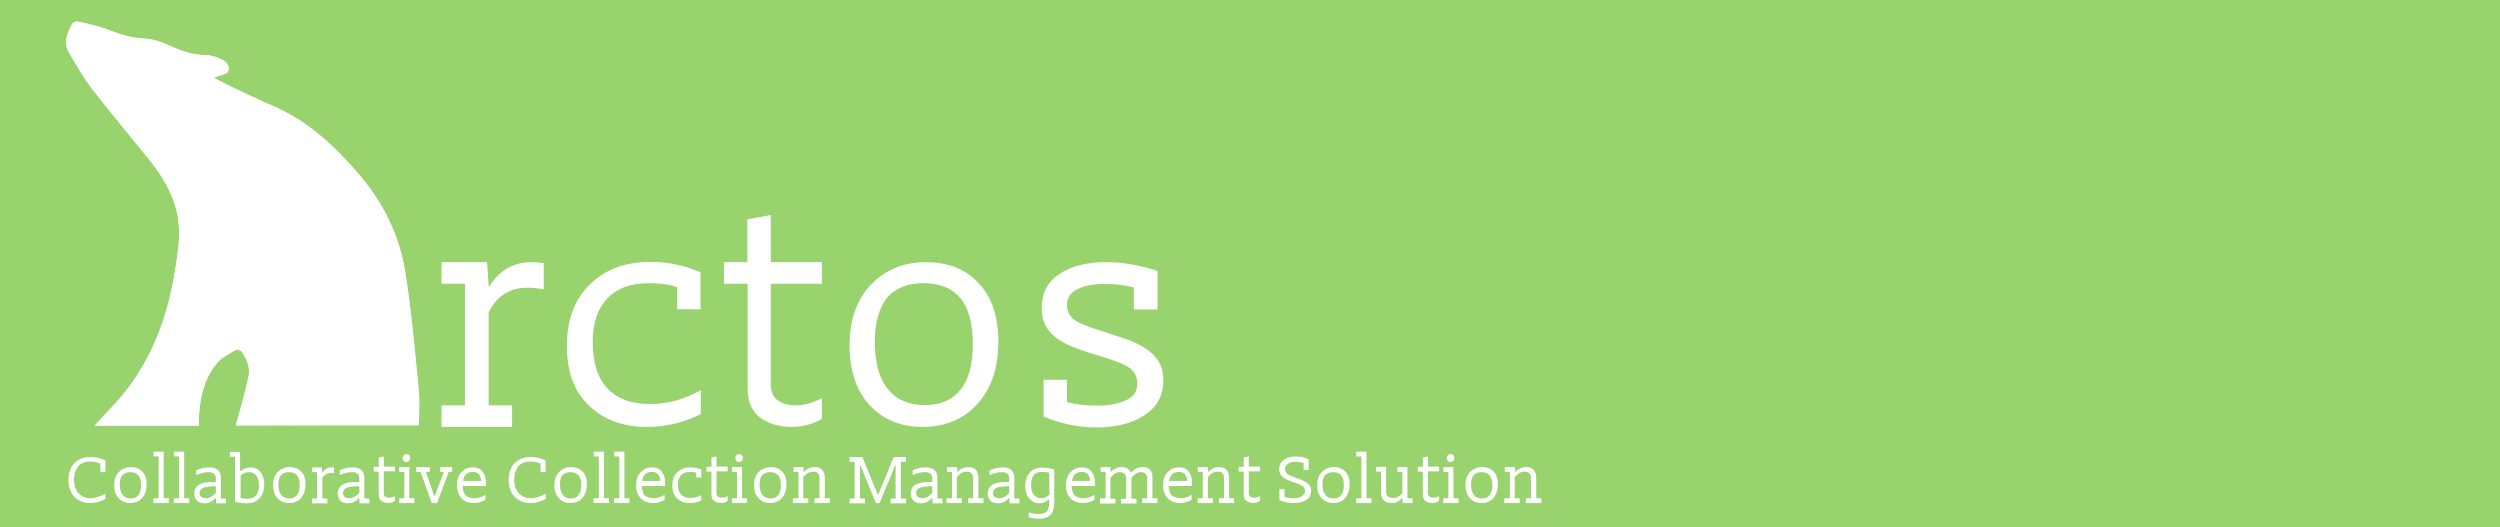
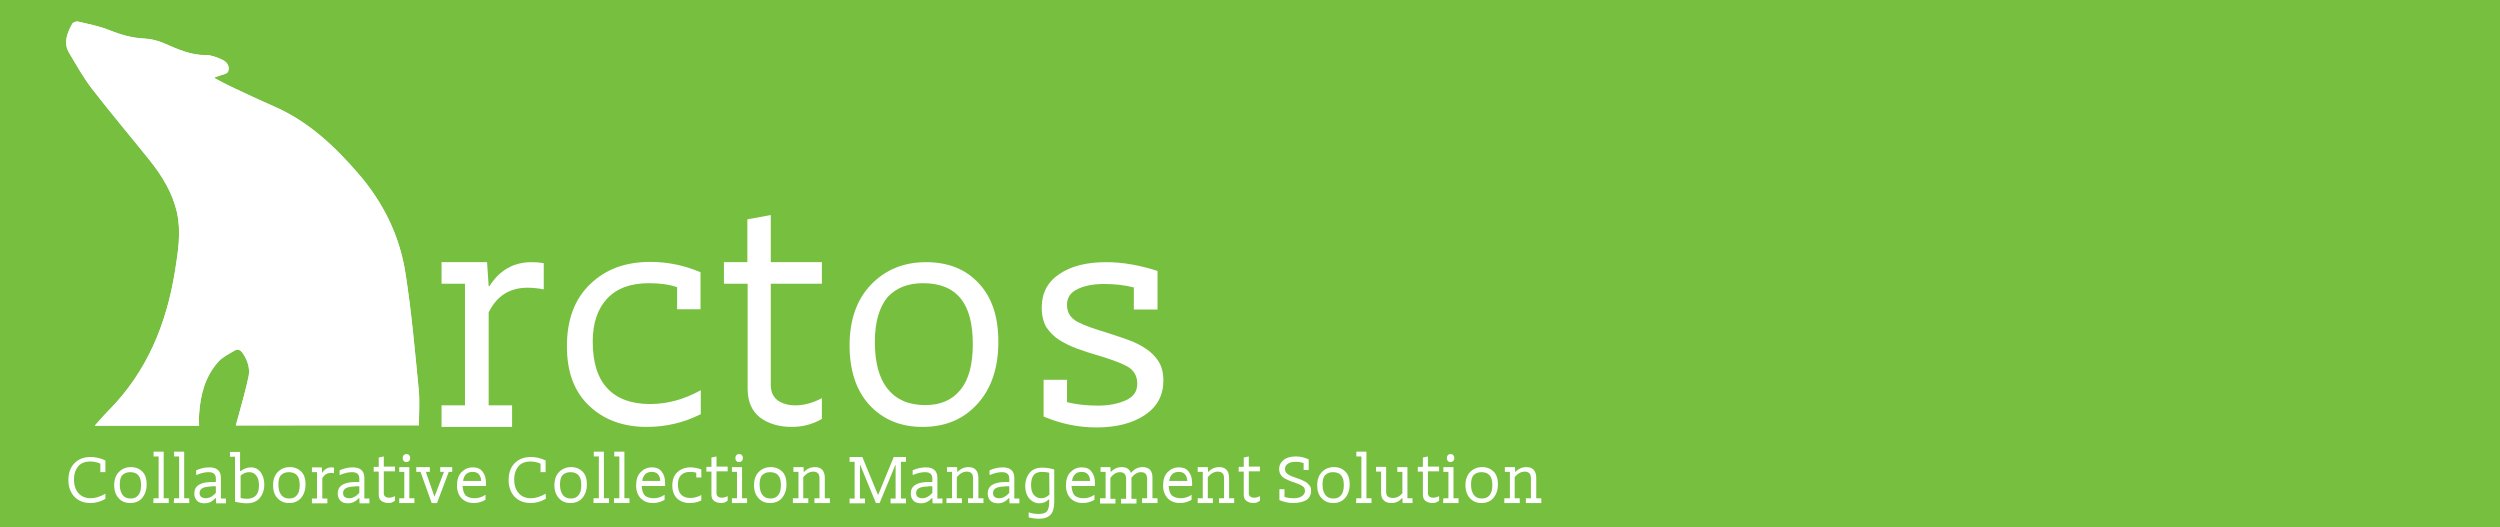
<svg xmlns="http://www.w3.org/2000/svg" version="1.1" id="Layer_1" x="0px" y="0px" viewBox="0 0 939.3 197.7" style="enable-background:new 0 0 939.3 197.7;" xml:space="preserve">
  <style type="text/css">
- 	.st0{fill:#98D36D;}
+ 	.st0{fill:#76BF3F;}
	.st1{fill:#FFFFFF;}
	.st2{fill:none;}
</style>
  <g id="Arctos_Bear">
    <g>
      <g id="XMLID_1_">
        <g>
          <path class="st0" d="M952.5-8.5c0,71,0,142,0,213c-320,0-640,0-960,0c0-71,0-142,0-213C312.5-8.5,632.5-8.5,952.5-8.5z       M157.4,159.8c0-4.7,0.4-9.2-0.1-13.6c-1.5-14.6-2.7-29.3-5-43.8c-2.2-14-8.4-26.4-17.7-37.2c-9-10.3-18.8-19.6-31.6-25.2      c-5.4-2.4-10.8-4.9-16.1-7.4c-2.2-1-4.3-2.2-6.4-3.3c0.6-0.6,1.1-0.5,1.5-0.7c1.3-0.5,3.4-0.8,3.7-1.7c0.8-2-0.5-3.8-2.5-4.6      c-1.8-0.8-3.8-1.6-5.7-1.6c-5.7,0.1-10.7-2.2-15.8-4.4c-2.3-1-4.9-1.7-7.3-1.8c-4.7-0.2-9.1-1.4-13.4-3.2      c-3.7-1.5-7.8-2.2-11.7-3.2c-0.7-0.2-1.9,0.3-2.2,0.9c-1.8,3.4-3.4,7.1-1.1,10.9c2.8,4.6,5.4,9.3,8.6,13.5      c7,9,14.4,17.8,21.5,26.7c4.7,5.9,8.7,12.3,10.4,19.8c1.6,7.3,0.5,14.5-0.7,21.7c-3.2,20.1-10.5,38.1-25.1,52.8      c-1.8,1.8-3.4,3.7-5.1,5.6c13.2,0,26.2,0,39.2,0c0-1.7-0.1-3,0-4.2c0.4-7.3,2.2-14.1,7.1-19.7c1.6-1.8,4-3,6.2-4.3      c1.3-0.8,2.4-0.2,3.2,1.1c1.7,2.6,2.7,5.6,2.1,8.6c-1.1,5-2.5,9.9-3.8,14.8c-0.3,1.1-0.6,2.2-1,3.6      C111.7,159.8,134.5,159.8,157.4,159.8z" />
          <path class="st1" d="M157.3,146.2c0.4,4.4,0.1,8.9,0.1,13.6c-22.9,0-45.7,0-68.8,0c0.4-1.4,0.7-2.5,1-3.6      c1.3-4.9,2.8-9.8,3.8-14.8c0.6-3.1-0.3-6-2.1-8.6c-0.8-1.3-1.9-1.9-3.2-1.1c-2.2,1.3-4.6,2.4-6.2,4.3      c-4.9,5.6-6.6,12.4-7.1,19.7c-0.1,1.3,0,2.6,0,4.2c-13,0-26,0-39.2,0c1.7-1.9,3.3-3.8,5.1-5.6c14.6-14.7,21.9-32.7,25.1-52.8      c1.1-7.2,2.3-14.4,0.7-21.7c-1.7-7.5-5.6-13.9-10.4-19.8C49,51.2,41.6,42.5,34.6,33.4c-3.3-4.2-5.9-8.9-8.6-13.5      c-2.3-3.8-0.8-7.4,1.1-10.9c0.3-0.6,1.6-1,2.2-0.9c3.9,0.9,8,1.7,11.7,3.2c4.4,1.7,8.7,3,13.4,3.2c2.5,0.1,5,0.8,7.3,1.8      c5.1,2.2,10,4.5,15.8,4.4c1.9,0,3.9,0.8,5.7,1.6c2,0.8,3.3,2.6,2.5,4.6c-0.4,0.9-2.4,1.2-3.7,1.7c-0.4,0.2-0.9,0.1-1.5,0.7      c2.1,1.1,4.3,2.3,6.4,3.3c5.3,2.5,10.7,5.1,16.1,7.4c12.8,5.6,22.7,14.8,31.6,25.2c9.3,10.7,15.5,23.2,17.7,37.2      C154.6,116.9,155.9,131.6,157.3,146.2z" />
        </g>
        <g>
          <path class="st2" d="M-7.5,204.5c0-71,0-142,0-213c320,0,640,0,960,0c0,71,0,142,0,213C632.5,204.5,312.5,204.5-7.5,204.5z" />
          <path class="st2" d="M157.4,159.8c-22.9,0-45.7,0-68.8,0c0.4-1.4,0.7-2.5,1-3.6c1.3-4.9,2.8-9.8,3.8-14.8c0.6-3.1-0.3-6-2.1-8.6      c-0.8-1.3-1.9-1.9-3.2-1.1c-2.2,1.3-4.6,2.4-6.2,4.3c-4.9,5.6-6.6,12.4-7.1,19.7c-0.1,1.3,0,2.6,0,4.2c-13,0-26,0-39.2,0      c1.7-1.9,3.3-3.8,5.1-5.6c14.6-14.7,21.9-32.7,25.1-52.8c1.1-7.2,2.3-14.4,0.7-21.7c-1.7-7.5-5.6-13.9-10.4-19.8      C49,51.2,41.6,42.5,34.6,33.4c-3.3-4.2-5.9-8.9-8.6-13.5c-2.3-3.8-0.8-7.4,1.1-10.9c0.3-0.6,1.6-1,2.2-0.9      c3.9,0.9,8,1.7,11.7,3.2c4.4,1.7,8.7,3,13.4,3.2c2.5,0.1,5,0.8,7.3,1.8c5.1,2.2,10,4.5,15.8,4.4c1.9,0,3.9,0.8,5.7,1.6      c2,0.8,3.3,2.6,2.5,4.6c-0.4,0.9-2.4,1.2-3.7,1.7c-0.4,0.2-0.9,0.1-1.5,0.7c2.1,1.1,4.3,2.3,6.4,3.3c5.3,2.5,10.7,5.1,16.1,7.4      c12.8,5.6,22.7,14.8,31.6,25.2c9.3,10.7,15.5,23.2,17.7,37.2c2.3,14.5,3.5,29.2,5,43.8C157.8,150.6,157.4,155.1,157.4,159.8z" />
        </g>
      </g>
    </g>
  </g>
  <g id="rctos">
    <g>
-       <path class="st1" d="M204.2,108.7c-2.1-0.4-4.1-0.6-6-0.6c-6.7,0-11.6,3.1-14.6,9.3v34.9h8.8v8.1h-26.5v-8.1h8.8v-45.7h-8.8v-8.1    H183l0.6,9h0.3c3.8-6,9.1-9,15.8-9c1.5,0,3,0.1,4.6,0.4v9.8H204.2z" />
+       <path class="st1" d="M204.2,108.7c-2.1-0.4-4.1-0.6-6-0.6c-6.7,0-11.6,3.1-14.6,9.3v34.9h8.8v8.1h-26.5v-8.1h8.8v-45.7h-8.8v-8.1    H183l0.6,9h0.3c3.8-6,9.1-9,15.8-9c1.5,0,3,0.1,4.6,0.4v9.8L204.2,108.7L204.2,108.7z" />
      <path class="st1" d="M263.1,155.7c-6.2,3.1-12.9,4.7-20.1,4.7c-8.9,0-16.2-2.7-21.7-8c-5.6-5.3-8.3-12.7-8.3-22.3    c0-10,2.9-17.8,8.8-23.4c5.8-5.6,13.3-8.3,22.5-8.3c6.6,0,12.9,1.3,18.9,3.9v13.9h-8.8v-8.3c-2.9-1-6.4-1.5-10.6-1.5    c-6.8,0-12,1.9-15.6,5.7c-3.6,3.8-5.5,9.2-5.5,16.2c0,7.8,1.8,13.7,5.5,17.6c3.6,3.9,9,5.9,16.1,5.9c6.4,0,12.7-1.7,19-5.2v9.1    H263.1z" />
      <path class="st1" d="M297.5,160.4c-4.8,0-8.8-1.2-11.9-3.5c-3.1-2.4-4.7-6-4.7-10.9v-39.4H272v-8.1h8.8V82.4l8.8-1.6v17.7h19.2    v8.1h-19.2v37.9c0,2.8,0.9,4.7,2.7,6c1.8,1.2,3.9,1.8,6.5,1.8c3.2,0,6.6-0.9,10-2.7v7.8C305.2,159.5,301.4,160.4,297.5,160.4z" />
      <path class="st1" d="M319.2,129.8c0-9.6,2.7-17.3,8.1-22.9s12.3-8.4,20.6-8.4c8.3,0,14.9,2.6,19.8,7.9c5,5.3,7.4,12.6,7.4,22    c0,9.8-2.6,17.6-7.9,23.4c-5.3,5.8-12.1,8.6-20.6,8.6c-8.3,0-14.9-2.8-20-8.3C321.7,146.7,319.2,139.2,319.2,129.8z M328.7,128.4    c0,7.9,1.6,13.8,4.9,17.8c3.2,4,7.9,6,14,6c5.8,0,10.2-1.9,13.3-5.8c3.1-3.8,4.6-9.5,4.6-17.1c0-7.7-1.5-13.4-4.6-17.2    c-3.1-3.8-7.8-5.7-14.1-5.7c-5.6,0-10,1.7-13.3,5.2C330.4,115.4,328.7,120.9,328.7,128.4z" />
      <path class="st1" d="M391.4,115.5c0-5.4,2.2-9.6,6.7-12.6s10.3-4.4,17.5-4.4c6.1,0,12.5,1.1,19.3,3.3v14.5H426V108    c-3.4-0.9-7.2-1.3-11.2-1.3c-3.9,0-7.2,0.6-9.9,1.9s-4,3.2-4,5.8c0,1.6,0.3,2.8,1,3.9c0.6,1,1.6,1.9,2.9,2.6s2.9,1.4,4.9,2.1    s4.2,1.4,6.8,2.2c2.5,0.8,4.9,1.6,7.4,2.5c2.5,0.9,4.7,2,6.6,3.3c2,1.3,3.6,2.9,4.8,4.8c1.2,1.9,1.8,4.3,1.8,7.2    c0,5.5-2.3,9.8-6.9,12.9c-4.6,3.1-10.7,4.7-18.3,4.7c-6.8,0-13.4-1.4-19.8-4.1v-13.8h8.8v8.4c3.6,0.9,7.5,1.3,11.6,1.3    s7.6-0.7,10.5-2s4.3-3.4,4.3-6.2c0-3-1.3-5.2-3.9-6.6c-2.6-1.4-6.3-2.7-11-4.1c-2.5-0.7-4.9-1.5-7.4-2.4s-4.8-2-6.9-3.3    s-3.7-3-5-4.9C392,120.9,391.4,118.5,391.4,115.5z" />
    </g>
  </g>
  <g id="CCMS">
    <g>
      <path class="st1" d="M39.7,187.4c-1.9,1.1-3.8,1.6-5.7,1.6c-2.5,0-4.5-0.8-6-2.3c-1.5-1.6-2.3-3.7-2.3-6.3c0-2.8,0.8-4.9,2.3-6.4    s3.5-2.3,6-2.3c1.9,0,3.7,0.4,5.6,1.3v4.4h-1.9v-3.2c-1.1-0.5-2.4-0.8-3.8-0.8c-2,0-3.5,0.6-4.5,1.8s-1.6,2.8-1.6,5    s0.6,3.9,1.7,5.1c1.1,1.3,2.7,1.9,4.6,1.9c1.7,0,3.6-0.6,5.5-1.7v1.9H39.7z" />
      <path class="st1" d="M42.9,182.3c0-2.1,0.6-3.8,1.8-5s2.7-1.8,4.5-1.8s3.2,0.6,4.3,1.7c1.1,1.1,1.6,2.7,1.6,4.8s-0.6,3.8-1.7,5.1    c-1.1,1.3-2.6,1.9-4.5,1.9c-1.8,0-3.2-0.6-4.3-1.8S42.9,184.4,42.9,182.3z M45,182.1c0,1.7,0.4,3,1.1,3.9c0.7,0.9,1.7,1.3,3,1.3    s2.2-0.4,2.9-1.3c0.7-0.8,1-2.1,1-3.7c0-1.7-0.3-2.9-1-3.7s-1.7-1.2-3.1-1.2c-1.2,0-2.2,0.4-2.9,1.1S45,180.4,45,182.1z" />
      <path class="st1" d="M57.7,187.2h1.9v-15.7h-1.9v-1.8h3.8v17.5h1.9v1.8h-5.8L57.7,187.2L57.7,187.2z" />
      <path class="st1" d="M65.4,187.2h1.9v-15.7h-1.9v-1.8h3.8v17.5h1.9v1.8h-5.8L65.4,187.2L65.4,187.2z" />
      <path class="st1" d="M73.7,176.7c1.6-0.7,3.2-1.1,4.9-1.1c1.5,0,2.5,0.3,3.3,1s1.1,1.7,1.1,3.2v7.5h1.9v1.8h-3.7l-0.1-2H81    c-1.2,1.3-2.5,2-4.1,2c-1.3,0-2.3-0.3-2.9-1c-0.7-0.7-1-1.6-1-2.7c0-2.9,2.3-4.3,6.8-4.3h1.3v-1.3c0-0.8-0.2-1.4-0.7-1.8    c-0.4-0.4-1.1-0.6-2.1-0.6c-1.4,0-2.9,0.4-4.6,1.1L73.7,176.7L73.7,176.7z M79.4,182.8c-2.9,0-4.4,0.8-4.4,2.4    c0,0.7,0.2,1.2,0.6,1.5s1,0.5,1.7,0.5c1.4,0,2.6-0.7,3.8-2v-2.5h-1.7V182.8z" />
-       <path class="st1" d="M90.4,177L90.4,177c1.2-0.9,2.5-1.4,3.8-1.4c1.6,0,2.8,0.6,3.7,1.8s1.4,2.7,1.4,4.6c0,2.1-0.6,3.8-1.7,5.1    s-2.7,2-4.9,2c-1.3,0-2.8-0.2-4.4-0.6v-16.9h-1.9v-1.8h3.8v7.2H90.4z M90.4,187.1c0.8,0.2,1.5,0.3,2.3,0.3c1.6,0,2.7-0.4,3.5-1.3    s1.1-2.1,1.1-3.8c0-1.5-0.3-2.7-1-3.6c-0.7-0.9-1.6-1.3-2.7-1.3s-2.2,0.4-3.2,1.3C90.4,178.7,90.4,187.1,90.4,187.1z" />
+       <path class="st1" d="M90.4,177L90.4,177c1.2-0.9,2.5-1.4,3.8-1.4c1.6,0,2.8,0.6,3.7,1.8s1.4,2.7,1.4,4.6c0,2.1-0.6,3.8-1.7,5.1    s-2.7,2-4.9,2c-1.3,0-2.8-0.2-4.4-0.6v-16.9h-1.9v-1.8h3.8v7.2L90.4,177L90.4,177z M90.4,187.1c0.8,0.2,1.5,0.3,2.3,0.3    c1.6,0,2.7-0.4,3.5-1.3s1.1-2.1,1.1-3.8c0-1.5-0.3-2.7-1-3.6c-0.7-0.9-1.6-1.3-2.7-1.3s-2.2,0.4-3.2,1.3    C90.4,178.7,90.4,187.1,90.4,187.1z" />
      <path class="st1" d="M102.6,182.3c0-2.1,0.6-3.8,1.8-5c1.2-1.2,2.7-1.8,4.5-1.8s3.2,0.6,4.3,1.7c1.1,1.1,1.6,2.7,1.6,4.8    s-0.6,3.8-1.7,5.1s-2.6,1.9-4.5,1.9c-1.8,0-3.2-0.6-4.3-1.8C103.1,186,102.6,184.4,102.6,182.3z M104.6,182.1c0,1.7,0.4,3,1.1,3.9    s1.7,1.3,3,1.3s2.2-0.4,2.9-1.3c0.7-0.8,1-2.1,1-3.7c0-1.7-0.3-2.9-1-3.7s-1.7-1.2-3.1-1.2c-1.2,0-2.2,0.4-2.9,1.1    S104.6,180.4,104.6,182.1z" />
-       <path class="st1" d="M125.6,177.8c-0.4-0.1-0.9-0.1-1.3-0.1c-1.5,0-2.5,0.7-3.2,2v7.6h1.9v1.8h-5.8v-1.8h1.9v-9.9h-1.9v-1.8h3.7    l0.1,2h0.1c0.8-1.3,2-2,3.4-2c0.3,0,0.7,0,1,0.1v2.1H125.6z" />
-       <path class="st1" d="M127.6,176.7c1.6-0.7,3.2-1.1,4.9-1.1c1.5,0,2.5,0.3,3.3,1s1.1,1.7,1.1,3.2v7.5h1.9v1.8h-3.7l-0.1-2h-0.1    c-1.2,1.3-2.5,2-4.1,2c-1.3,0-2.3-0.3-2.9-1c-0.7-0.7-1-1.6-1-2.7c0-2.9,2.3-4.3,6.8-4.3h1.3v-1.3c0-0.8-0.2-1.4-0.7-1.8    c-0.4-0.4-1.1-0.6-2.1-0.6c-1.4,0-2.9,0.4-4.6,1.1L127.6,176.7L127.6,176.7z M133.3,182.8c-2.9,0-4.4,0.8-4.4,2.4    c0,0.7,0.2,1.2,0.6,1.5c0.4,0.3,1,0.5,1.7,0.5c1.4,0,2.6-0.7,3.8-2v-2.5h-1.7V182.8z" />
+       <path class="st1" d="M125.6,177.8c-0.4-0.1-0.9-0.1-1.3-0.1c-1.5,0-2.5,0.7-3.2,2v7.6h1.9v1.8h-5.8v-1.8h1.9v-9.9h-1.9v-1.8h3.7    l0.1,2h0.1c0.8-1.3,2-2,3.4-2c0.3,0,0.7,0,1,0.1v2.1L125.6,177.8L125.6,177.8z" />
+       <path class="st1" d="M127.6,176.7c1.6-0.7,3.2-1.1,4.9-1.1c1.5,0,2.5,0.3,3.3,1s1.1,1.7,1.1,3.2v7.5h1.9v1.8h-3.7l-0.1-2h-0.1    c-1.2,1.3-2.5,2-4.1,2c-1.3,0-2.3-0.3-2.9-1c-0.7-0.7-1-1.6-1-2.7c0-2.9,2.3-4.3,6.8-4.3h1.3v-1.3c0-0.8-0.2-1.4-0.7-1.8    c-0.4-0.4-1.1-0.6-2.1-0.6c-1.4,0-2.9,0.4-4.6,1.1L127.6,176.7L127.6,176.7z M133.3,182.8c-2.9,0-4.4,0.8-4.4,2.4    c0,0.7,0.2,1.2,0.6,1.5c0.4,0.3,1,0.5,1.7,0.5c1.4,0,2.6-0.7,3.8-2v-2.5h-1.7L133.3,182.8L133.3,182.8z" />
      <path class="st1" d="M145.9,189c-1,0-1.9-0.3-2.6-0.8c-0.7-0.5-1-1.3-1-2.4v-8.6h-1.9v-1.8h1.9v-3.5l1.9-0.4v3.8h4.2v1.8h-4.2v8.2    c0,0.6,0.2,1,0.6,1.3c0.4,0.3,0.9,0.4,1.4,0.4c0.7,0,1.4-0.2,2.2-0.6v1.7C147.6,188.8,146.8,189,145.9,189z" />
      <path class="st1" d="M150,187.2h1.9v-9.9H150v-1.8h3.8v11.7h1.9v1.8H150V187.2z M151.3,172.2c0-0.5,0.1-0.9,0.4-1.2    c0.3-0.3,0.6-0.4,1-0.4s0.8,0.1,1,0.4c0.3,0.3,0.4,0.6,0.4,1.1s-0.1,0.8-0.4,1.1c-0.3,0.3-0.6,0.4-1,0.4s-0.8-0.1-1-0.4    C151.4,172.9,151.3,172.6,151.3,172.2z" />
      <path class="st1" d="M164.2,189h-2l-4.2-11.7h-1.6v-1.8h5.1v1.8H160l3.2,9.2h0.1l3.5-9.2h-1.4v-1.8h4.5v1.8h-1.3L164.2,189z" />
      <path class="st1" d="M178.3,187.2c1.4,0,2.8-0.4,4.1-1.3v1.9c-1.4,0.8-2.8,1.2-4.4,1.2c-1.9,0-3.4-0.6-4.6-1.8    c-1.1-1.2-1.7-2.8-1.7-4.7c0-2.2,0.5-3.9,1.7-5.1s2.5-1.8,4.3-1.8c1.6,0,2.8,0.5,3.6,1.6c0.9,1.1,1.3,2.5,1.3,4.4v1h-8.8    c0.1,1.5,0.4,2.6,1.1,3.5C175.7,186.8,176.8,187.2,178.3,187.2z M180.8,180.8c-0.1-2.3-1.2-3.5-3.2-3.5c-1.1,0-1.9,0.3-2.5,0.9    c-0.6,0.6-1,1.5-1.1,2.5h6.8V180.8z" />
      <path class="st1" d="M205.1,187.4c-1.9,1.1-3.8,1.6-5.7,1.6c-2.5,0-4.5-0.8-6-2.3c-1.5-1.6-2.3-3.7-2.3-6.3c0-2.8,0.8-4.9,2.3-6.4    s3.5-2.3,6-2.3c1.9,0,3.7,0.4,5.6,1.3v4.4h-1.9v-3.2c-1.1-0.5-2.4-0.8-3.8-0.8c-2,0-3.5,0.6-4.5,1.8s-1.6,2.8-1.6,5    s0.6,3.9,1.7,5.1c1.1,1.3,2.7,1.9,4.6,1.9c1.7,0,3.6-0.6,5.5-1.7L205.1,187.4L205.1,187.4z" />
      <path class="st1" d="M208.3,182.3c0-2.1,0.6-3.8,1.8-5s2.7-1.8,4.5-1.8s3.2,0.6,4.3,1.7c1.1,1.1,1.6,2.7,1.6,4.8s-0.6,3.8-1.7,5.1    c-1.1,1.3-2.6,1.9-4.5,1.9c-1.8,0-3.2-0.6-4.3-1.8C208.9,186,208.3,184.4,208.3,182.3z M210.4,182.1c0,1.7,0.4,3,1.1,3.9    c0.7,0.9,1.7,1.3,3,1.3s2.2-0.4,2.9-1.3c0.7-0.8,1-2.1,1-3.7c0-1.7-0.3-2.9-1-3.7s-1.7-1.2-3.1-1.2c-1.2,0-2.2,0.4-2.9,1.1    S210.4,180.4,210.4,182.1z" />
      <path class="st1" d="M223.1,187.2h1.9v-15.7h-1.9v-1.8h3.8v17.5h1.9v1.8H223v-1.8H223.1z" />
      <path class="st1" d="M230.8,187.2h1.9v-15.7h-1.9v-1.8h3.8v17.5h1.9v1.8h-5.8v-1.8H230.8z" />
      <path class="st1" d="M245.6,187.2c1.4,0,2.8-0.4,4.1-1.3v1.9c-1.4,0.8-2.8,1.2-4.4,1.2c-1.9,0-3.4-0.6-4.6-1.8    c-1.1-1.2-1.7-2.8-1.7-4.7c0-2.2,0.5-3.9,1.7-5.1s2.5-1.8,4.3-1.8c1.6,0,2.8,0.5,3.6,1.6c0.9,1.1,1.3,2.5,1.3,4.4v1h-8.8    c0.1,1.5,0.4,2.6,1.1,3.5C243,186.8,244.1,187.2,245.6,187.2z M248.1,180.8c-0.1-2.3-1.2-3.5-3.2-3.5c-1.1,0-1.9,0.3-2.5,0.9    c-0.6,0.6-1,1.5-1.1,2.5h6.8V180.8z" />
      <path class="st1" d="M263.5,188c-1.3,0.7-2.8,1-4.4,1c-1.9,0-3.5-0.6-4.7-1.7c-1.2-1.2-1.8-2.8-1.8-4.8c0-2.2,0.6-3.9,1.9-5.1    s2.9-1.8,4.9-1.8c1.4,0,2.8,0.3,4.1,0.8v3h-1.9v-1.8c-0.6-0.2-1.4-0.3-2.3-0.3c-1.5,0-2.6,0.4-3.4,1.2c-0.8,0.8-1.2,2-1.2,3.5    c0,1.7,0.4,3,1.2,3.8c0.8,0.9,2,1.3,3.5,1.3c1.4,0,2.8-0.4,4.1-1.1L263.5,188L263.5,188z" />
      <path class="st1" d="M270.9,189c-1,0-1.9-0.3-2.6-0.8s-1-1.3-1-2.4v-8.6h-1.9v-1.8h1.9v-3.5l1.9-0.4v3.8h4.2v1.8h-4.2v8.2    c0,0.6,0.2,1,0.6,1.3s0.9,0.4,1.4,0.4c0.7,0,1.4-0.2,2.2-0.6v1.7C272.6,188.8,271.8,189,270.9,189z" />
      <path class="st1" d="M275,187.2h1.9v-9.9H275v-1.8h3.8v11.7h1.9v1.8H275V187.2z M276.3,172.2c0-0.5,0.1-0.9,0.4-1.2s0.6-0.4,1-0.4    s0.8,0.1,1,0.4c0.3,0.3,0.4,0.6,0.4,1.1s-0.1,0.8-0.4,1.1s-0.6,0.4-1,0.4s-0.8-0.1-1-0.4C276.4,172.9,276.3,172.6,276.3,172.2z" />
      <path class="st1" d="M283.3,182.3c0-2.1,0.6-3.8,1.8-5c1.2-1.2,2.7-1.8,4.5-1.8s3.2,0.6,4.3,1.7c1.1,1.1,1.6,2.7,1.6,4.8    s-0.6,3.8-1.7,5.1s-2.6,1.9-4.5,1.9c-1.8,0-3.2-0.6-4.3-1.8S283.3,184.4,283.3,182.3z M285.4,182.1c0,1.7,0.4,3,1.1,3.9    s1.7,1.3,3,1.3s2.2-0.4,2.9-1.3c0.7-0.8,1-2.1,1-3.7c0-1.7-0.3-2.9-1-3.7s-1.7-1.2-3.1-1.2c-1.2,0-2.2,0.4-2.9,1.1    S285.4,180.4,285.4,182.1z" />
-       <path class="st1" d="M298.1,187.2h1.9v-9.9h-1.9v-1.8h3.8l0.1,1.9l0,0c1.2-1.3,2.6-1.9,4.2-1.9c1.3,0,2.2,0.4,2.8,1.1    c0.6,0.7,0.9,1.7,0.9,3v7.6h1.9v1.8H306v-1.8h1.9v-7.4c0-1-0.2-1.6-0.6-2s-1-0.6-1.7-0.6c-1.4,0-2.7,0.7-3.8,2.1v7.9h1.9v1.8h-5.8    v-1.8H298.1z" />
+       <path class="st1" d="M298.1,187.2h1.9v-9.9h-1.9v-1.8h3.8l0.1,1.9l0,0c1.2-1.3,2.6-1.9,4.2-1.9c1.3,0,2.2,0.4,2.8,1.1    c0.6,0.7,0.9,1.7,0.9,3v7.6h1.9v1.8H306v-1.8h1.9v-7.4c0-1-0.2-1.6-0.6-2s-1-0.6-1.7-0.6c-1.4,0-2.7,0.7-3.8,2.1v7.9h1.9v1.8h-5.8    v-1.8L298.1,187.2L298.1,187.2z" />
      <path class="st1" d="M330,185.8l5.8-14.1h4.6v1.8h-1.9v13.8h1.9v1.8h-5.8v-1.8h1.9v-12.6h-0.1l-5.9,14.3h-1.4l-5.9-14.3h-0.1v12.6    h1.9v1.8h-5.8v-1.8h1.9v-13.8h-1.9v-1.8h4.8l5.8,14.1H330z" />
      <path class="st1" d="M342.9,176.7c1.6-0.7,3.2-1.1,4.9-1.1c1.5,0,2.5,0.3,3.3,1s1.1,1.7,1.1,3.2v7.5h1.9v1.8h-3.7l-0.1-2h-0.1    c-1.2,1.3-2.5,2-4.1,2c-1.3,0-2.3-0.3-2.9-1c-0.7-0.7-1-1.6-1-2.7c0-2.9,2.3-4.3,6.8-4.3h1.3v-1.3c0-0.8-0.2-1.4-0.7-1.8    c-0.4-0.4-1.1-0.6-2.1-0.6c-1.4,0-2.9,0.4-4.6,1.1L342.9,176.7L342.9,176.7z M348.6,182.8c-2.9,0-4.4,0.8-4.4,2.4    c0,0.7,0.2,1.2,0.6,1.5s1,0.5,1.7,0.5c1.4,0,2.6-0.7,3.8-2v-2.5h-1.7V182.8z" />
-       <path class="st1" d="M355.8,187.2h1.9v-9.9h-1.9v-1.8h3.8l0.1,1.9l0,0c1.2-1.3,2.6-1.9,4.2-1.9c1.3,0,2.2,0.4,2.8,1.1    c0.6,0.7,0.9,1.7,0.9,3v7.6h1.9v1.8h-5.8v-1.8h1.9v-7.4c0-1-0.2-1.6-0.6-2s-1-0.6-1.7-0.6c-1.4,0-2.7,0.7-3.8,2.1v7.9h1.9v1.8    h-5.8v-1.8H355.8z" />
+       <path class="st1" d="M355.8,187.2h1.9v-9.9h-1.9v-1.8h3.8l0.1,1.9l0,0c1.2-1.3,2.6-1.9,4.2-1.9c1.3,0,2.2,0.4,2.8,1.1    c0.6,0.7,0.9,1.7,0.9,3v7.6h1.9v1.8h-5.8v-1.8h1.9v-7.4c0-1-0.2-1.6-0.6-2s-1-0.6-1.7-0.6c-1.4,0-2.7,0.7-3.8,2.1v7.9h1.9v1.8    h-5.8v-1.8L355.8,187.2L355.8,187.2z" />
      <path class="st1" d="M371.8,176.7c1.6-0.7,3.2-1.1,4.9-1.1c1.5,0,2.5,0.3,3.3,1s1.1,1.7,1.1,3.2v7.5h1.9v1.8h-3.7l-0.1-2h-0.1    c-1.2,1.3-2.5,2-4.1,2c-1.3,0-2.3-0.3-2.9-1c-0.7-0.7-1-1.6-1-2.7c0-2.9,2.3-4.3,6.8-4.3h1.3v-1.3c0-0.8-0.2-1.4-0.7-1.8    c-0.4-0.4-1.1-0.6-2.1-0.6c-1.4,0-2.9,0.4-4.6,1.1L371.8,176.7L371.8,176.7z M377.5,182.8c-2.9,0-4.4,0.8-4.4,2.4    c0,0.7,0.2,1.2,0.6,1.5s1,0.5,1.7,0.5c1.4,0,2.6-0.7,3.8-2v-2.5h-1.7V182.8z" />
      <path class="st1" d="M394.2,188.5v-0.9h-0.1c-1,1-2.2,1.5-3.5,1.5c-1.6,0-2.8-0.6-3.9-1.8c-1-1.2-1.5-2.8-1.5-4.6    c0-2.1,0.6-3.8,1.7-5.1s2.7-1.9,4.7-1.9c1.3,0,2.8,0.2,4.5,0.7v12.2c0,2.2-0.5,3.9-1.4,4.8c-0.9,1-2.4,1.5-4.4,1.5    c-1.3,0-2.6-0.2-3.8-0.5v-1.9c1.2,0.4,2.4,0.6,3.8,0.6s2.4-0.3,3-0.9C393.9,191.5,394.2,190.3,394.2,188.5z M394.2,177.6    c-0.9-0.2-1.8-0.3-2.7-0.3c-1.4,0-2.5,0.4-3.1,1.2c-0.7,0.8-1,2.1-1,3.7c0,1.6,0.3,2.9,1,3.7s1.6,1.3,2.8,1.3    c1.2,0,2.2-0.5,3.1-1.4L394.2,177.6L394.2,177.6z" />
-       <path class="st1" d="M407.1,187.2c1.4,0,2.8-0.4,4.1-1.3v1.9c-1.4,0.8-2.8,1.2-4.4,1.2c-1.9,0-3.4-0.6-4.6-1.8    c-1.1-1.2-1.7-2.8-1.7-4.7c0-2.2,0.5-3.9,1.7-5.1s2.5-1.8,4.3-1.8c1.6,0,2.8,0.5,3.6,1.6c0.9,1.1,1.3,2.5,1.3,4.4v1h-8.8    c0.1,1.5,0.4,2.6,1.1,3.5C404.5,186.8,405.6,187.2,407.1,187.2z M409.6,180.8c-0.1-2.3-1.2-3.5-3.2-3.5c-1.1,0-1.9,0.3-2.5,0.9    c-0.6,0.6-1,1.5-1.1,2.5h6.8V180.8z" />
+       <path class="st1" d="M407.1,187.2c1.4,0,2.8-0.4,4.1-1.3v1.9c-1.4,0.8-2.8,1.2-4.4,1.2c-1.9,0-3.4-0.6-4.6-1.8    c-1.1-1.2-1.7-2.8-1.7-4.7c0-2.2,0.5-3.9,1.7-5.1s2.5-1.8,4.3-1.8c1.6,0,2.8,0.5,3.6,1.6c0.9,1.1,1.3,2.5,1.3,4.4v1h-8.8    c0.1,1.5,0.4,2.6,1.1,3.5C404.5,186.8,405.6,187.2,407.1,187.2z M409.6,180.8c-0.1-2.3-1.2-3.5-3.2-3.5c-1.1,0-1.9,0.3-2.5,0.9    c-0.6,0.6-1,1.5-1.1,2.5h6.8L409.6,180.8L409.6,180.8z" />
      <path class="st1" d="M413.5,187.2h1.9v-9.9h-1.9v-1.8h3.7l0.1,1.8h0.1c1.1-1.2,2.5-1.8,4.1-1.8c1.7,0,2.8,0.7,3.4,2.1h0.1    c1.2-1.4,2.6-2.1,4.3-2.1c1.2,0,2.1,0.3,2.8,1c0.6,0.7,0.9,1.6,0.9,2.9v7.8h1.9v1.8h-5.8v-1.8h1.9V180c0-0.9-0.2-1.6-0.6-2    s-1-0.6-1.7-0.6c-1.3,0-2.5,0.7-3.6,2.1v7.9h1.9v1.8h-5.8v-1.8h1.9V180c0-0.9-0.2-1.6-0.6-2s-1-0.6-1.7-0.6    c-1.3,0-2.5,0.7-3.6,2.1v7.9h1.9v1.8h-5.8v-2H413.5z" />
-       <path class="st1" d="M443.6,187.2c1.4,0,2.8-0.4,4.1-1.3v1.9c-1.4,0.8-2.8,1.2-4.4,1.2c-1.9,0-3.4-0.6-4.6-1.8    c-1.1-1.2-1.7-2.8-1.7-4.7c0-2.2,0.5-3.9,1.7-5.1s2.5-1.8,4.3-1.8c1.6,0,2.8,0.5,3.6,1.6c0.9,1.1,1.3,2.5,1.3,4.4v1h-8.8    c0.1,1.5,0.4,2.6,1.1,3.5C441.1,186.8,442.2,187.2,443.6,187.2z M446.1,180.8c-0.1-2.3-1.2-3.5-3.2-3.5c-1.1,0-1.9,0.3-2.5,0.9    c-0.6,0.6-1,1.5-1.1,2.5h6.8V180.8z" />
+       <path class="st1" d="M443.6,187.2c1.4,0,2.8-0.4,4.1-1.3v1.9c-1.4,0.8-2.8,1.2-4.4,1.2c-1.9,0-3.4-0.6-4.6-1.8    c-1.1-1.2-1.7-2.8-1.7-4.7c0-2.2,0.5-3.9,1.7-5.1s2.5-1.8,4.3-1.8c1.6,0,2.8,0.5,3.6,1.6c0.9,1.1,1.3,2.5,1.3,4.4v1h-8.8    c0.1,1.5,0.4,2.6,1.1,3.5C441.1,186.8,442.2,187.2,443.6,187.2z M446.1,180.8c-0.1-2.3-1.2-3.5-3.2-3.5c-1.1,0-1.9,0.3-2.5,0.9    c-0.6,0.6-1,1.5-1.1,2.5h6.8L446.1,180.8L446.1,180.8z" />
      <path class="st1" d="M450,187.2h1.9v-9.9H450v-1.8h3.8l0.1,1.9l0,0c1.2-1.3,2.6-1.9,4.2-1.9c1.3,0,2.2,0.4,2.8,1.1    c0.6,0.7,0.9,1.7,0.9,3v7.6h1.9v1.8H458v-1.8h1.9v-7.4c0-1-0.2-1.6-0.6-2s-1-0.6-1.7-0.6c-1.4,0-2.7,0.7-3.8,2.1v7.9h1.9v1.8H450    V187.2z" />
      <path class="st1" d="M470.9,189c-1,0-1.9-0.3-2.6-0.8s-1-1.3-1-2.4v-8.6h-1.9v-1.8h1.9v-3.5l1.9-0.4v3.8h4.2v1.8h-4.2v8.2    c0,0.6,0.2,1,0.6,1.3s0.9,0.4,1.4,0.4c0.7,0,1.4-0.2,2.2-0.6v1.7C472.6,188.8,471.8,189,470.9,189z" />
      <path class="st1" d="M485.8,189c-1.7,0-3.4-0.4-5.1-1.1v-4.1h1.9v2.9c1,0.3,2.1,0.5,3.5,0.5c1.3,0,2.4-0.3,3.1-0.8    s1.1-1.2,1.1-1.9c0-0.4-0.1-0.8-0.2-1.1c-0.2-0.3-0.4-0.6-0.8-0.8c-0.3-0.2-0.8-0.5-1.3-0.7s-1.2-0.4-1.9-0.7    c-0.6-0.2-1.3-0.4-1.9-0.7s-1.3-0.6-1.8-0.9c-0.5-0.4-1-0.8-1.3-1.4c-0.3-0.5-0.5-1.2-0.5-2c0-1.4,0.6-2.5,1.7-3.4    s2.7-1.3,4.6-1.3c1.8,0,3.3,0.4,4.8,1.1v4h-1.9V174c-0.8-0.3-1.8-0.5-3.1-0.5c-1.3,0-2.3,0.3-2.9,0.8c-0.7,0.5-1,1.1-1,1.9    c0,0.5,0.1,0.9,0.3,1.2c0.2,0.3,0.5,0.6,0.8,0.8c0.4,0.2,0.8,0.5,1.3,0.7s1.2,0.4,1.9,0.7c0.6,0.2,1.3,0.4,1.9,0.7    c0.7,0.3,1.2,0.6,1.8,0.9c0.5,0.4,0.9,0.8,1.3,1.3s0.5,1.2,0.5,1.9c0,1.5-0.6,2.7-1.8,3.5C489.5,188.6,487.9,189,485.8,189z" />
      <path class="st1" d="M494.9,182.3c0-2.1,0.6-3.8,1.8-5c1.2-1.2,2.7-1.8,4.5-1.8s3.2,0.6,4.3,1.7c1.1,1.1,1.6,2.7,1.6,4.8    s-0.6,3.8-1.7,5.1s-2.6,1.9-4.5,1.9c-1.8,0-3.2-0.6-4.3-1.8C495.4,186,494.9,184.4,494.9,182.3z M496.9,182.1c0,1.7,0.4,3,1.1,3.9    s1.7,1.3,3,1.3s2.2-0.4,2.9-1.3s1-2.1,1-3.7c0-1.7-0.3-2.9-1-3.7s-1.7-1.2-3.1-1.2c-1.2,0-2.2,0.4-2.9,1.1    S496.9,180.4,496.9,182.1z" />
      <path class="st1" d="M509.6,187.2h1.9v-15.7h-1.9v-1.8h3.8v17.5h1.9v1.8h-5.8L509.6,187.2L509.6,187.2z" />
      <path class="st1" d="M526.9,177.3H525v-1.8h3.8v11.7h1.9v1.8H527l-0.1-1.9h-0.1c-1,1.2-2.3,1.9-3.9,1.9c-1.3,0-2.3-0.3-3-1    s-1-1.6-1-2.9v-7.9H517v-1.8h3.8v9.2c0,1,0.2,1.7,0.7,2s1.1,0.5,1.8,0.5c1.5,0,2.6-0.6,3.6-1.8L526.9,177.3L526.9,177.3z" />
      <path class="st1" d="M538.2,189c-1,0-1.9-0.3-2.6-0.8s-1-1.3-1-2.4v-8.6h-1.9v-1.8h1.9v-3.5l1.9-0.4v3.8h4.2v1.8h-4.2v8.2    c0,0.6,0.2,1,0.6,1.3c0.4,0.3,0.9,0.4,1.4,0.4c0.7,0,1.4-0.2,2.2-0.6v1.7C539.9,188.8,539.1,189,538.2,189z" />
      <path class="st1" d="M542.3,187.2h1.9v-9.9h-1.9v-1.8h3.8v11.7h1.9v1.8h-5.8L542.3,187.2L542.3,187.2z M543.6,172.2    c0-0.5,0.1-0.9,0.4-1.2c0.3-0.3,0.6-0.4,1-0.4s0.8,0.1,1,0.4c0.3,0.3,0.4,0.6,0.4,1.1s-0.1,0.8-0.4,1.1c-0.3,0.3-0.6,0.4-1,0.4    s-0.8-0.1-1-0.4C543.7,172.9,543.6,172.6,543.6,172.2z" />
      <path class="st1" d="M550.6,182.3c0-2.1,0.6-3.8,1.8-5s2.7-1.8,4.5-1.8s3.2,0.6,4.3,1.7c1.1,1.1,1.6,2.7,1.6,4.8s-0.6,3.8-1.7,5.1    c-1.1,1.3-2.6,1.9-4.5,1.9c-1.8,0-3.2-0.6-4.3-1.8C551.2,186,550.6,184.4,550.6,182.3z M552.7,182.1c0,1.7,0.4,3,1.1,3.9    c0.7,0.9,1.7,1.3,3,1.3s2.2-0.4,2.9-1.3s1-2.1,1-3.7c0-1.7-0.3-2.9-1-3.7s-1.7-1.2-3.1-1.2c-1.2,0-2.2,0.4-2.9,1.1    S552.7,180.4,552.7,182.1z" />
-       <path class="st1" d="M565.4,187.2h1.9v-9.9h-1.9v-1.8h3.8l0.1,1.9l0,0c1.2-1.3,2.6-1.9,4.2-1.9c1.3,0,2.2,0.4,2.8,1.1    c0.6,0.7,0.9,1.7,0.9,3v7.6h1.9v1.8h-5.8v-1.8h1.9v-7.4c0-1-0.2-1.6-0.6-2c-0.4-0.4-1-0.6-1.7-0.6c-1.4,0-2.7,0.7-3.8,2.1v7.9h1.9    v1.8h-5.8v-1.8H565.4z" />
+       <path class="st1" d="M565.4,187.2h1.9v-9.9h-1.9v-1.8h3.8l0.1,1.9l0,0c1.2-1.3,2.6-1.9,4.2-1.9c1.3,0,2.2,0.4,2.8,1.1    c0.6,0.7,0.9,1.7,0.9,3v7.6h1.9v1.8h-5.8v-1.8h1.9v-7.4c0-1-0.2-1.6-0.6-2c-0.4-0.4-1-0.6-1.7-0.6c-1.4,0-2.7,0.7-3.8,2.1v7.9h1.9    v1.8h-5.8v-1.8L565.4,187.2L565.4,187.2z" />
    </g>
  </g>
</svg>
